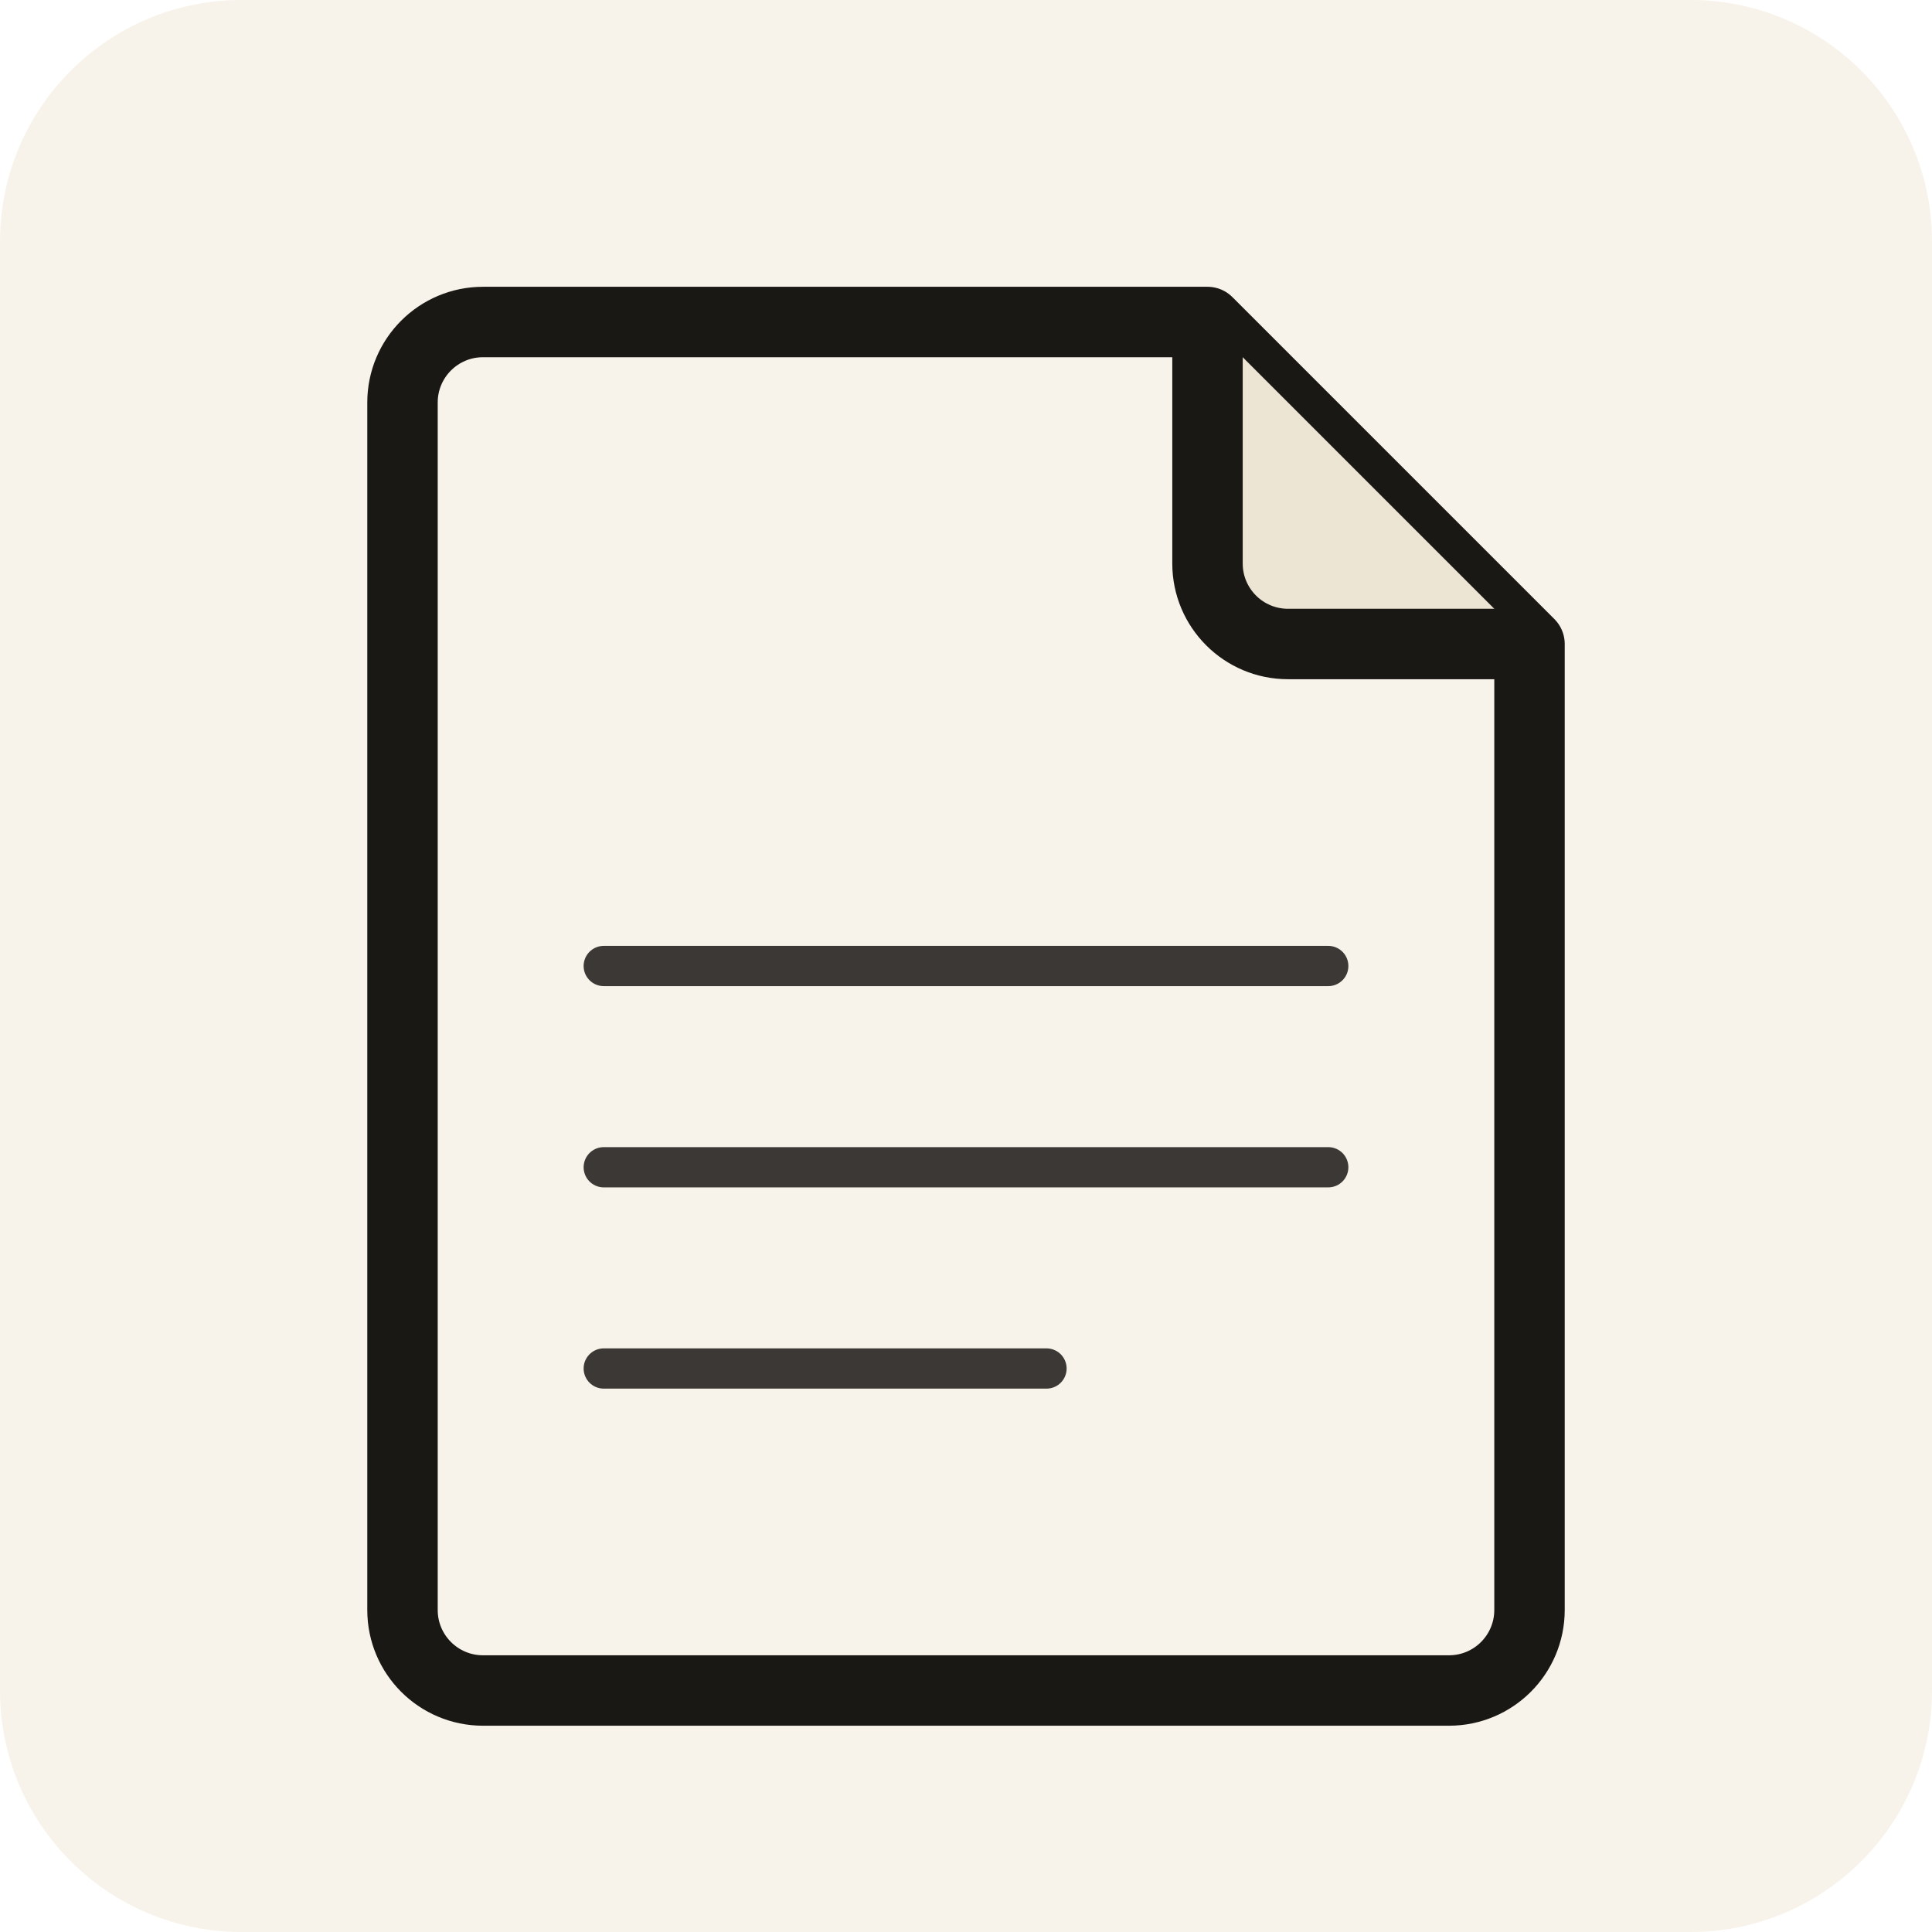
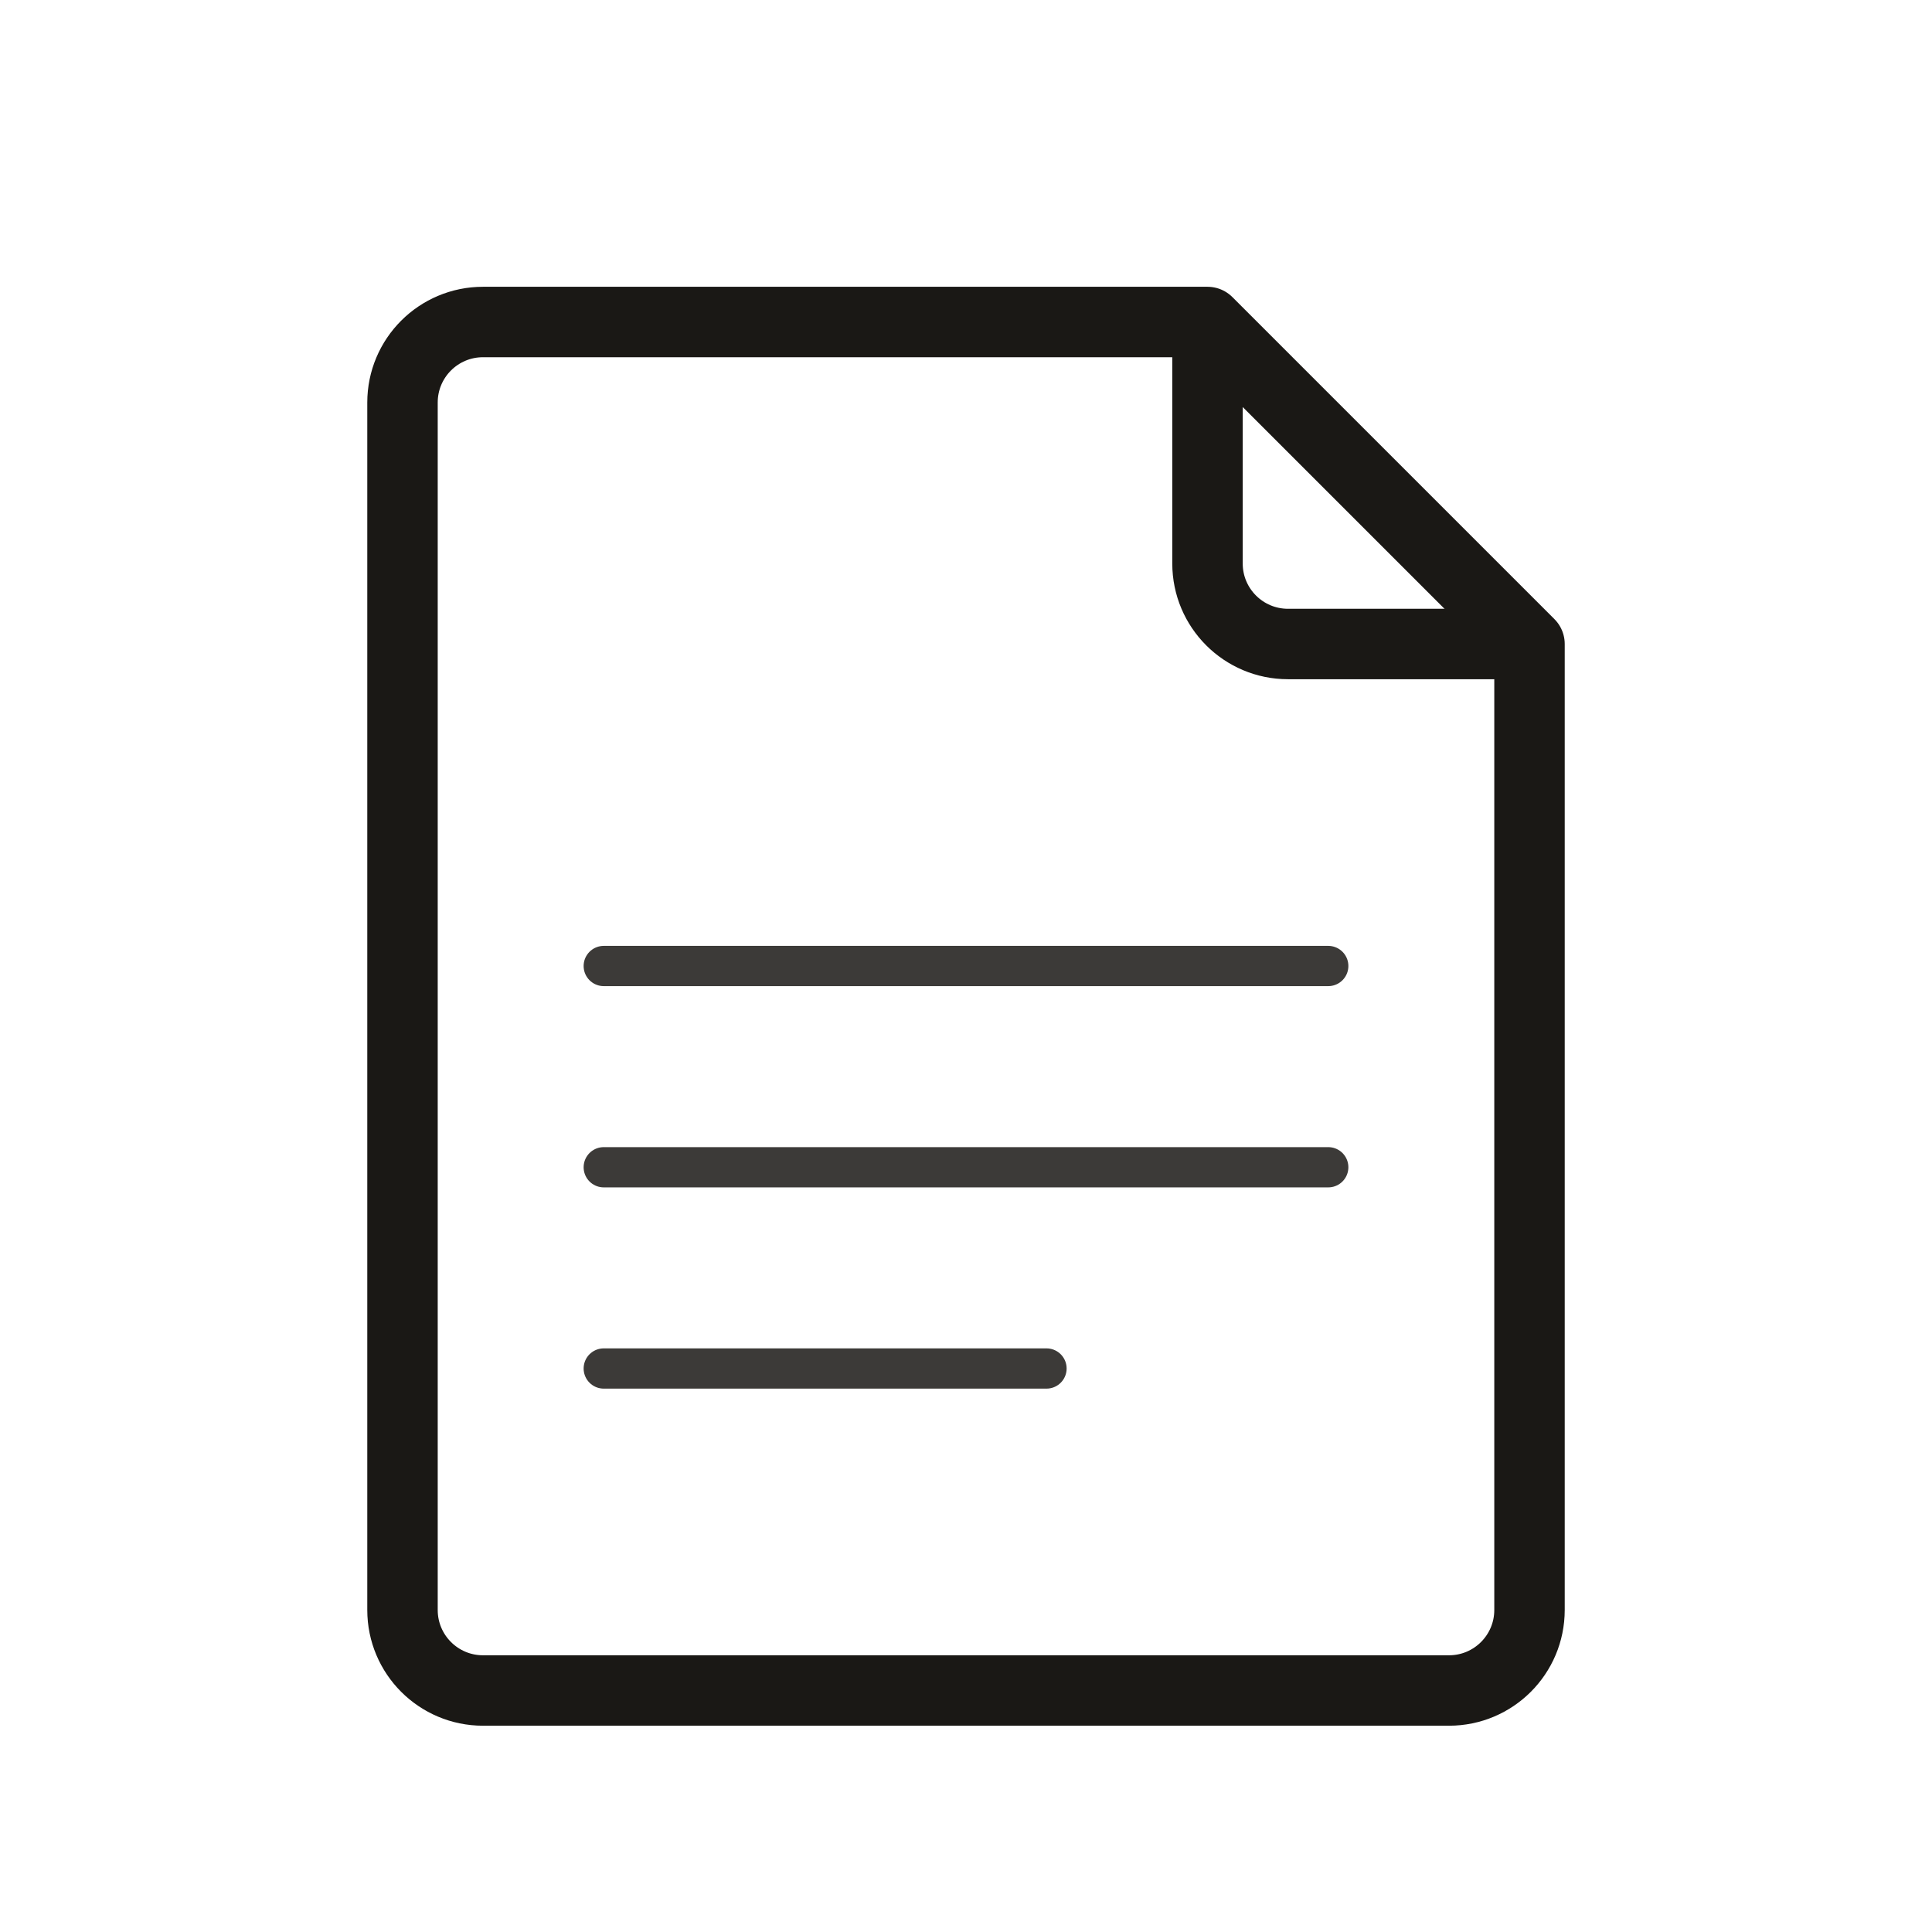
<svg xmlns="http://www.w3.org/2000/svg" viewBox="0 0 48 48" fill="none">
-   <rect width="48" height="48" rx="6" fill="#f8f3ea" />
  <path d="M12 8h18l8 8v24a2 2 0 0 1-2 2H12a2 2 0 0 1-2-2V10a2 2 0 0 1 2-2Z" fill="none" stroke="#1a1815" stroke-width="1.75" stroke-linejoin="round" />
-   <path d="M30 8v6a2 2 0 0 0 2 2h6" fill="#ede5d4" stroke="#1a1815" stroke-width="1.75" stroke-linejoin="round" />
+   <path d="M30 8v6a2 2 0 0 0 2 2h6" fill="none" stroke="#1a1815" stroke-width="1.75" stroke-linejoin="round" />
  <line x1="15" y1="24" x2="33" y2="24" stroke="#1a1815" stroke-width="1" stroke-linecap="round" opacity="0.85" />
  <line x1="15" y1="29" x2="33" y2="29" stroke="#1a1815" stroke-width="1" stroke-linecap="round" opacity="0.85" />
  <line x1="15" y1="34" x2="26" y2="34" stroke="#1a1815" stroke-width="1" stroke-linecap="round" opacity="0.85" />
</svg>
